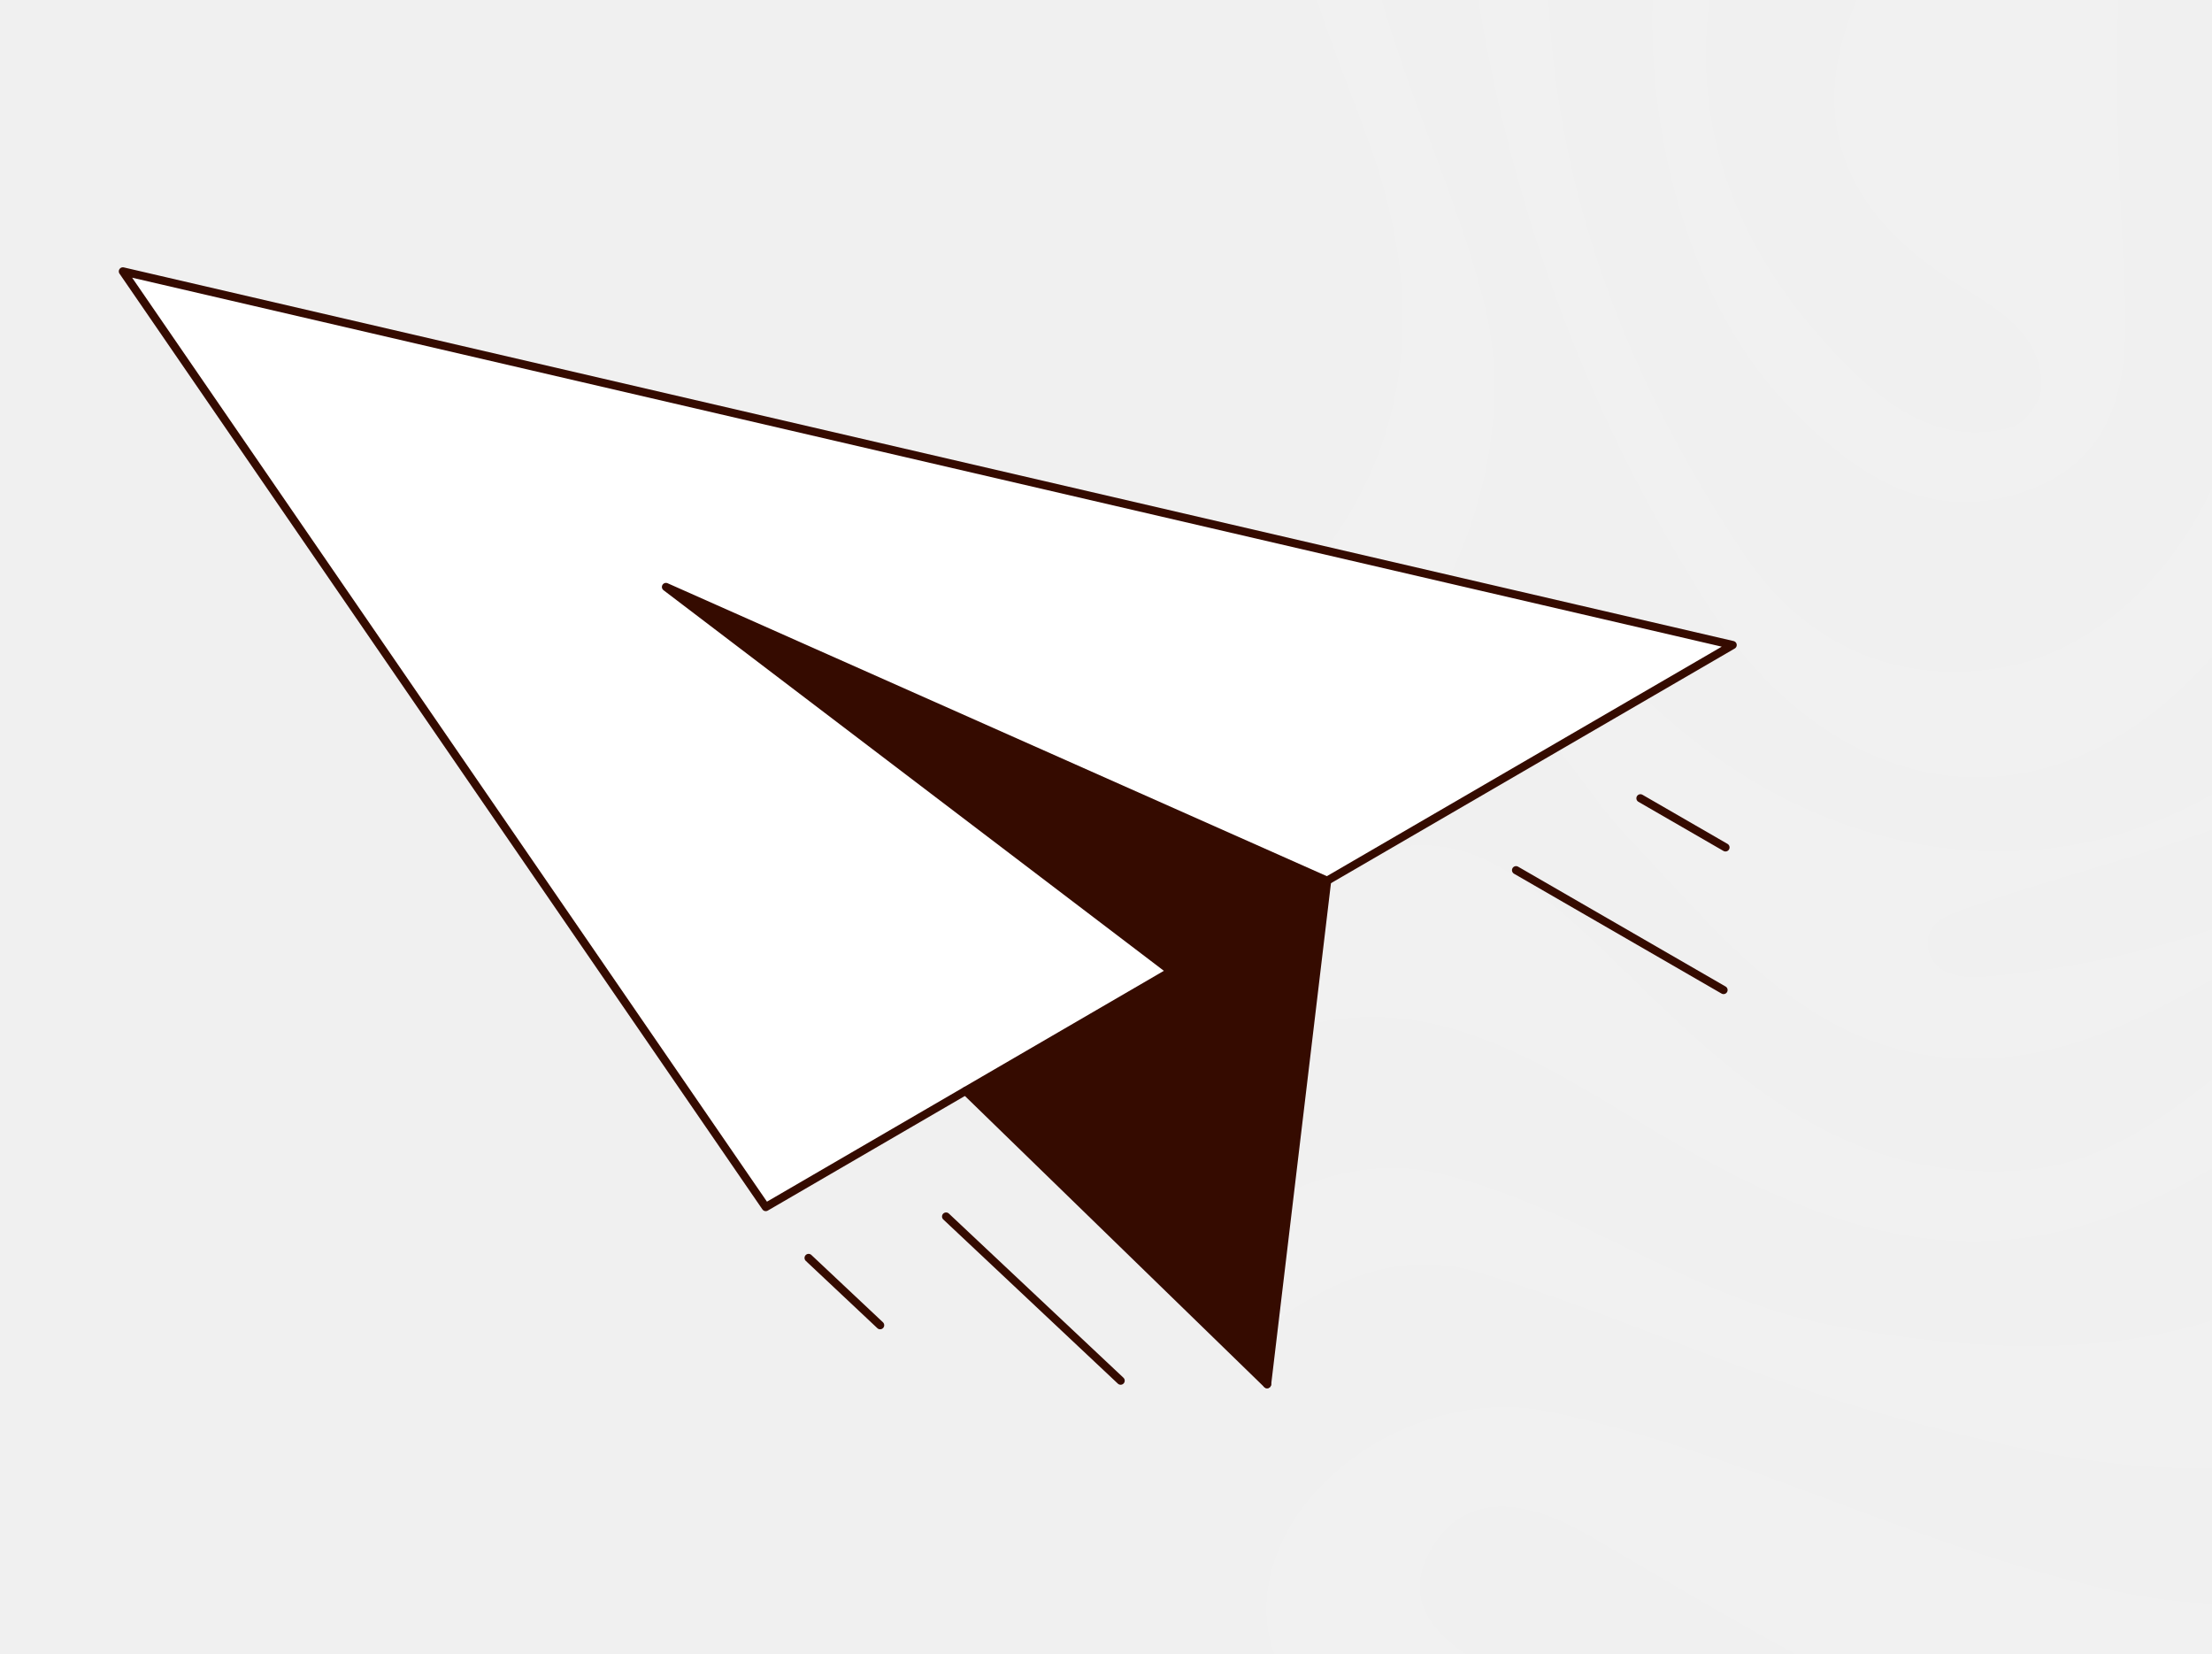
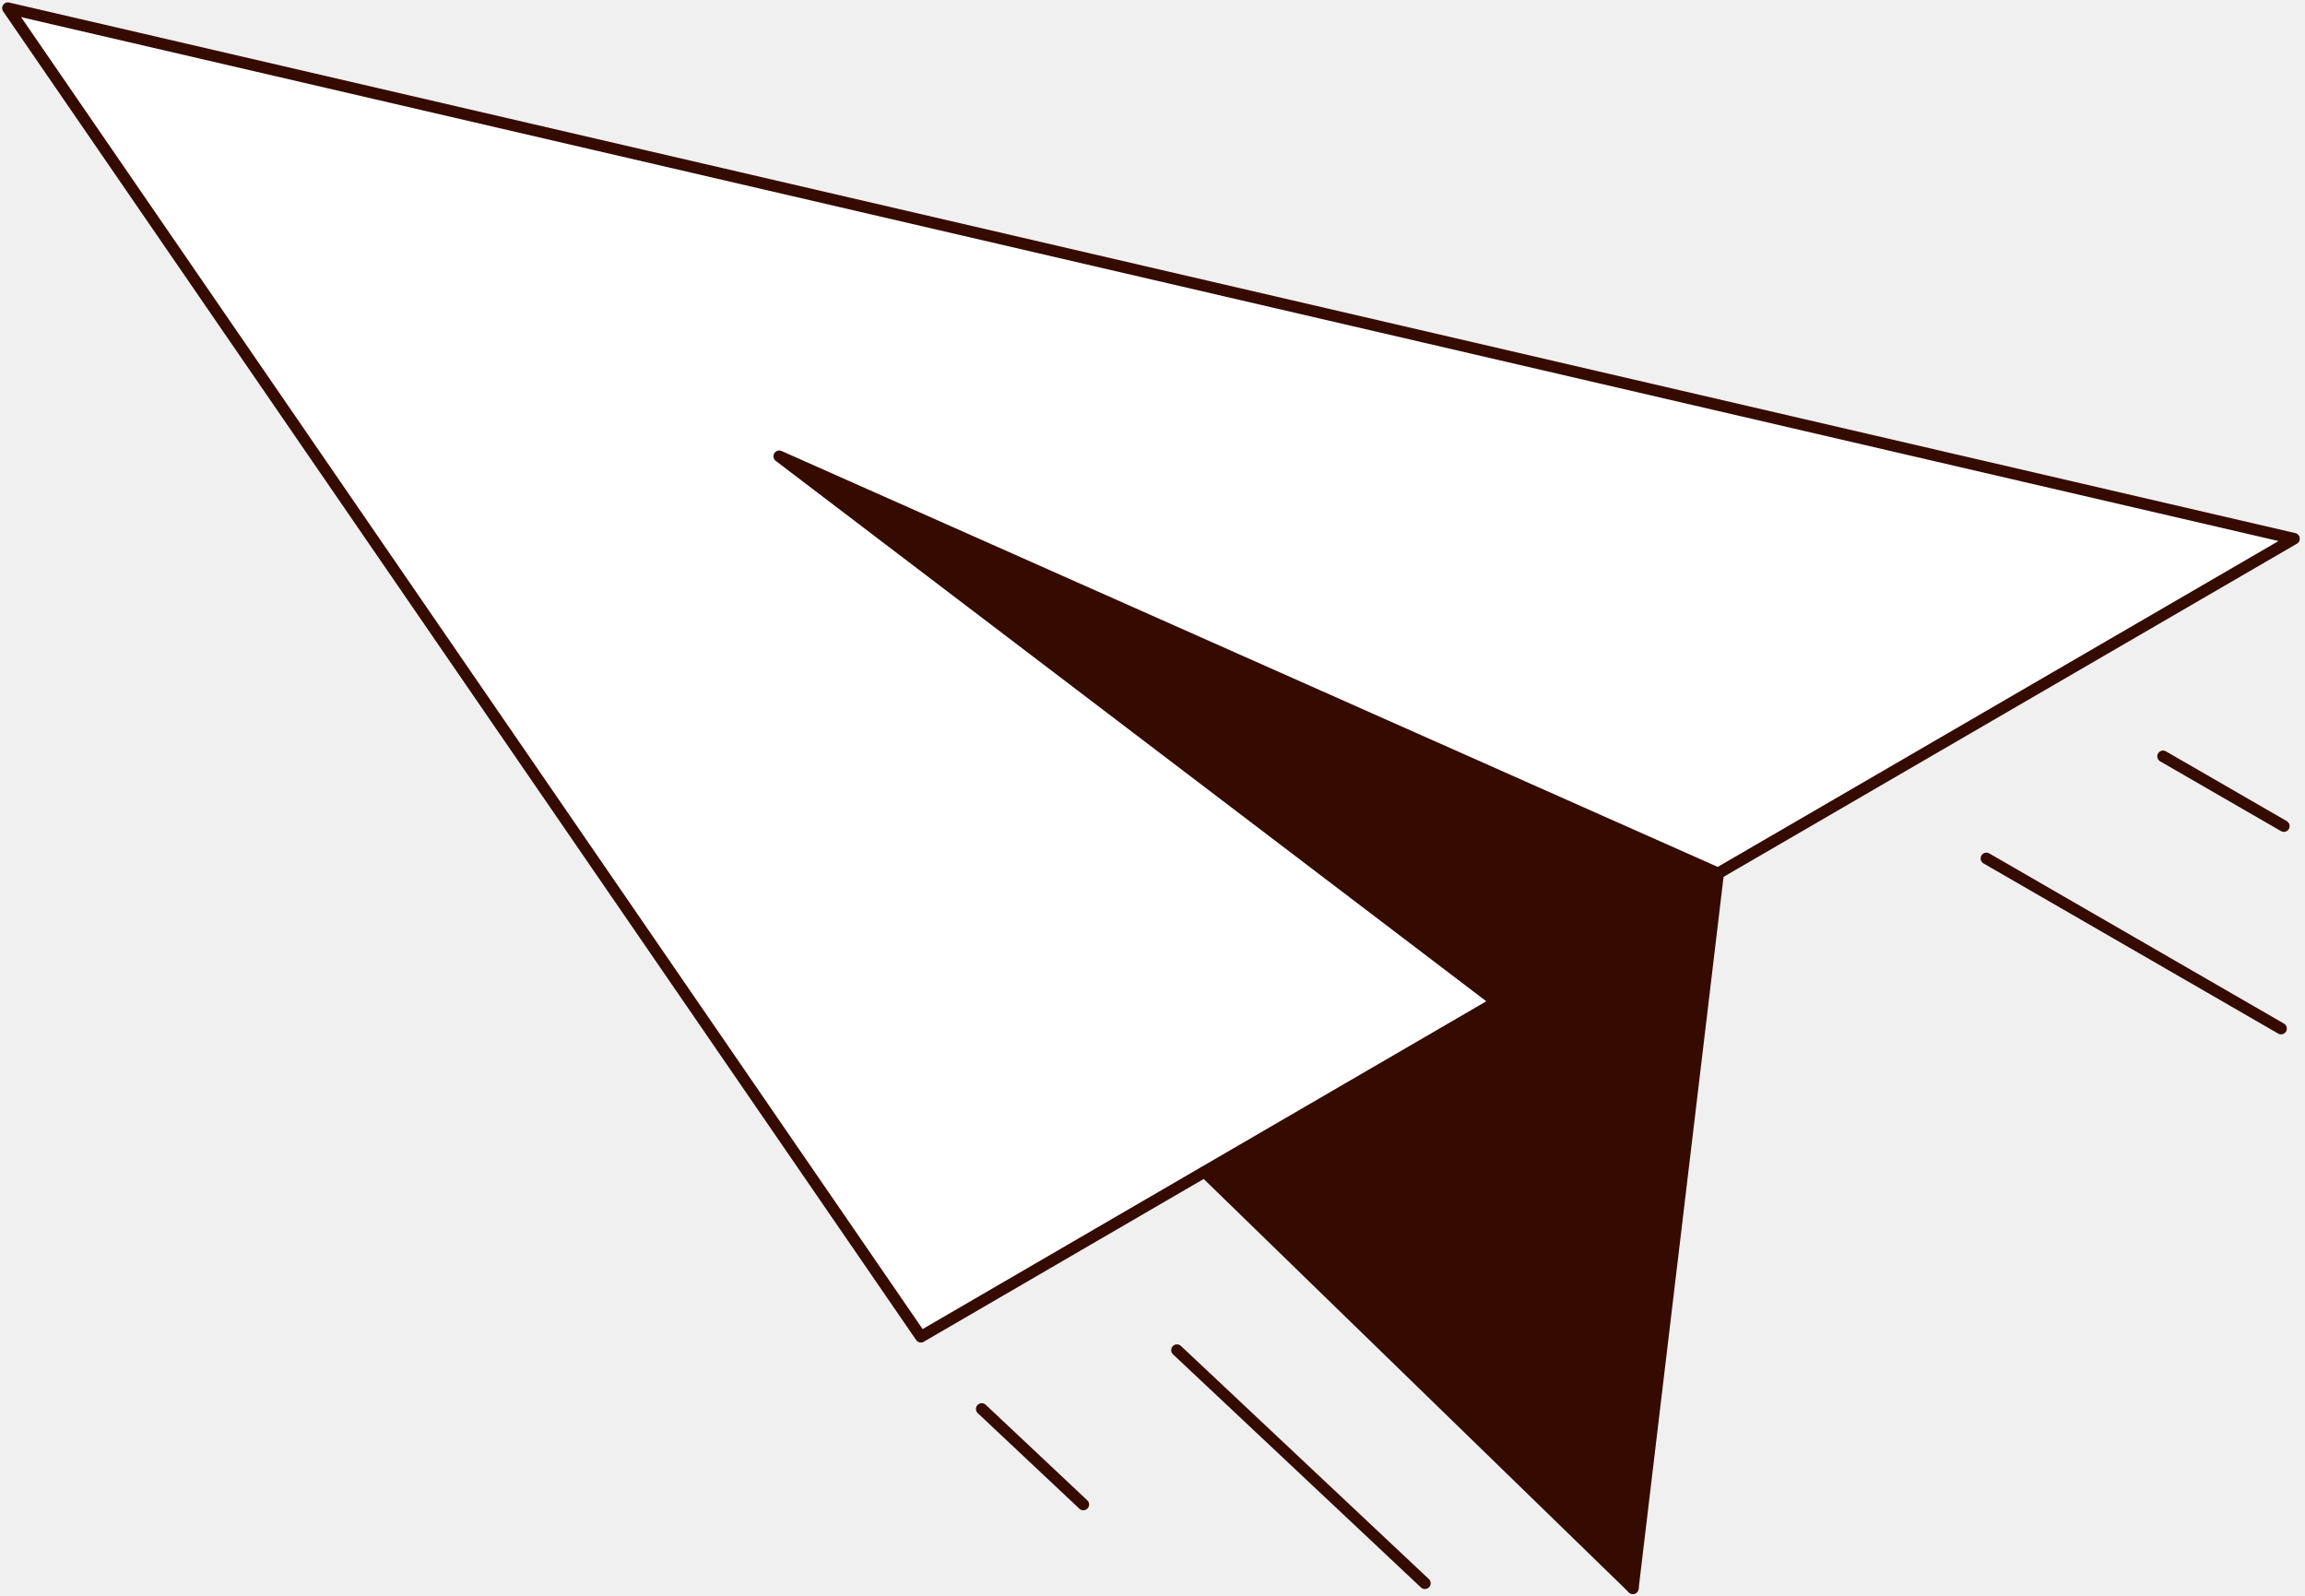
- <svg xmlns="http://www.w3.org/2000/svg" width="447" height="334" viewBox="0 0 447 334" fill="none">
-   <g opacity="0.1">
-     <path d="M803.273 -38.998H785.232C796.526 -25.675 805.298 -11.227 807.581 6.599C810.422 28.797 805.48 49.279 788.9 64.392C759.463 91.223 740.847 127.554 707.898 150.982C683.234 168.516 656.692 163.961 631.722 152.686C602.047 139.285 573.924 141.754 545.428 154.543C543.652 155.34 541.588 155.528 539.658 156.001C540.176 154.06 540.42 151.997 541.252 150.193C551.172 128.727 590.087 120.31 619.824 132.721C649.609 145.156 679.422 161.358 710.802 136.168C732.206 118.986 744.692 94.951 761.321 74.093C773.961 58.236 791.507 44.872 792.432 22.881C793.665 -6.343 777.555 -25.336 753.637 -38.996H633.56C644.903 -35.184 656.206 -31.231 667.73 -28.038C689.559 -21.99 711.254 -31.421 733.056 -29.516C754.357 -27.656 770.104 -16.621 780.335 1.316C786.62 12.332 786.42 23.763 778.796 34.642C775.803 38.913 771.9 41.546 766.816 40.803C760.735 39.915 758.244 34.973 756.914 29.713C747.9 -5.922 737.379 -13.428 701.04 -3.628C677.308 2.772 659.718 -9.279 640.593 -16.856C599.03 -33.324 557.966 -7.536 557.775 35.891C557.728 46.367 557.031 56.869 556.023 67.304C555.319 74.572 553.863 82.925 543.608 81.519C534.234 80.233 530.778 71.801 531.064 64.187C532.656 22.084 540.957 -26.837 591.743 -38.994H554.016C527.798 -6.728 516.58 30.297 520.691 71.259C522.23 86.569 530.893 100.894 549.476 98.239C569.595 95.364 566.94 76.663 569.069 62.603C572.925 37.146 569.195 8.375 598.79 -5.894C618.334 -15.318 636.992 -8.845 652.855 2.983C666.538 13.185 679.699 16.987 697.43 15.175C736.615 11.17 750.66 30.115 741.16 70.226C732.486 106.853 701.928 138.359 674.964 137.795C654.836 137.374 640.061 123.597 622.495 116.761C588.244 103.429 560.65 117.86 534.676 137.931C495.222 168.417 452.965 192.967 401.28 197.352C396.482 197.758 390.779 197.067 389.684 191.9C388.461 186.12 394.398 184.511 398.776 183.003C422.876 174.713 448.13 169.525 470.642 156.993C504.358 138.225 508.125 109.611 502.442 75.382C495.737 35.008 505.144 -3.395 525.991 -38.989H506.156C490.18 -0.19 492.538 40.939 490.542 81.555C489.38 105.203 484.132 127.915 466.464 145.558C429.927 182.042 375.007 180.509 334.422 142.977C328.903 137.873 321.643 127.565 313.542 134.162C305.349 140.834 313.526 149.325 318.512 156.027C321.916 160.604 325.282 165.274 329.218 169.4C350.123 191.309 368.837 216.978 405.236 213.548C427.329 211.466 444.578 198.156 463.633 189.155C504.882 169.672 546.499 194.804 546.499 239.539C546.499 294.861 488.25 333.87 429.532 321.921C388.9 313.653 352.909 293.372 312.578 285.154C289.875 280.527 262.54 295.623 256.883 317.703C252.145 336.196 265.375 351.85 289.708 358.239C324.223 367.302 356.397 380.038 379.127 409.476C403.025 440.429 411.562 441.487 445.341 418.609C473.402 399.605 502.244 390.963 536.077 402.972C567.02 413.956 579.87 405.886 580.165 373.897C580.545 332.838 599.991 306.466 638.513 291.921C671.649 279.41 689 248.978 680.681 216.045C676.243 198.475 661.765 191.596 644.861 195.346C629.779 198.691 635.309 211.824 637.425 221.443C643.169 247.555 641.16 270.885 616.518 287.83C600.926 298.552 586.179 310.115 578.782 328.202C573.147 341.983 567.144 355.703 556.452 366.585C532.856 390.6 500.972 386.561 471.355 389.464C408.238 395.648 356.069 366.581 303.742 338.7C293.549 333.27 281.369 325.494 289.53 312.393C297.27 299.973 310.76 304.138 321.361 310.331C356.701 330.969 391.027 352.703 432.844 360.652C468.569 367.443 504.744 358.865 521.324 336.851C553.226 294.491 561.505 246.559 559.78 195.527C558.721 164.222 577.217 150.094 607.739 160.049C656.621 175.996 701.197 174.893 738.143 135.123C757.272 114.534 772.222 90.213 795.609 73.438C816.046 58.78 825.568 40.064 821.59 14.956C818.566 -4.129 810.433 -21.368 803.265 -38.994L803.273 -38.998Z" fill="white" />
-     <path d="M799.254 248.775C798.803 246.55 794.552 244.014 791.659 243.461C767.37 238.817 742.094 239.638 718.676 229.901C710.341 226.434 706.134 232.374 705.468 239.649C702.224 274.984 686.133 300.226 650.079 312.337C629.023 319.408 608.098 329.705 603.147 353.376C599.684 369.931 601.005 387.483 600.683 404.598C600.274 426.455 588.568 436.86 566.917 432.797C547.765 429.201 529.012 421.9 509.79 420.699C468.463 418.118 443.296 445.373 420.219 473.288C409.287 486.512 411.17 501.398 425.019 512.946C434.164 520.573 443.953 517.795 452.643 511.758C463.015 504.552 471.787 494.141 483.137 489.456C542.133 465.098 599.417 476.757 652.049 505.841C698.918 531.742 709.136 566.993 687.789 601.769C668.029 633.959 634.068 643.236 600.798 654.101C556.322 668.625 517.316 688.896 505.28 738.826C498.789 765.759 484.848 788.42 453.952 793.105C426.025 797.341 408.337 779.318 390.844 761.554C376.054 746.538 362.335 729.614 341.413 722.147C304.893 709.114 277.781 726.897 252 748.192V779.205C259.644 768.345 266.682 757.001 278.191 749.274C312.304 726.37 341.446 731.8 367.193 764.317C384.652 786.366 403.404 807.447 425.81 825.006H509.621C497.203 774.173 520.584 734.928 556.202 700.701C578.945 678.841 610.483 670.804 638.039 656.483C674.581 637.495 705.401 613.109 713.558 570.628C719.541 539.477 696.836 524.314 675.28 508.595C659.679 497.219 639.753 489.298 636.317 467.178C635.77 463.661 637.735 459.775 638.539 456.06C640.339 456.9 642.611 457.326 643.85 458.661C646.68 461.711 648.865 465.32 651.562 468.502C668.575 488.57 690.344 503.401 710.894 519.59C738.988 541.721 738.124 568.481 715.685 606.935C686.319 657.261 637.458 682.3 588.705 708.269C552.863 727.363 519.503 781.218 539.207 825.006H567.021C541.953 774.227 569.838 720.765 621.346 703.742C644.014 696.251 668.964 692.501 684.487 671.476C702.564 646.995 712.315 617.465 734.035 595.103C744.318 584.515 755.308 573.199 753.528 556.942C751.174 535.464 731.835 526.776 717.47 514.63C690.901 492.164 658.583 473.56 647.437 439.081C632.416 392.608 657.848 357.122 687.915 324.681C716.333 294.02 756.458 280.84 791.637 260.272C795.933 257.76 800.34 254.134 799.254 248.783V248.775ZM654.864 349.797C640.331 375.391 635.184 403.281 630.797 431.821C625.595 465.65 599.779 481.425 565.524 467.733C520.129 449.589 482.366 454.6 448.617 489.328C444.799 493.257 436.853 498.994 433.549 493.303C427.841 483.468 436.7 475.129 443.016 468.029C475.224 431.823 513.146 425.859 558.229 444.66C575.544 451.881 599.699 461.94 610.281 434.162C615.687 419.971 615.136 403.629 617.279 388.26C618.193 369.872 617.006 350.586 632.24 336.392C638.694 330.379 647.393 324.551 655.707 329.781C663.866 334.911 658.447 343.488 654.864 349.797Z" fill="white" />
-     <path d="M515.815 211.442C504.637 195.596 481.203 193.648 460.797 207.733C444.155 219.22 430.254 235.122 407.824 236.541C372.641 238.766 350.158 217.643 327.894 195.808C297.627 166.123 288.786 164.356 252 182.654V211.561C286.89 194.715 312.821 216.324 340.627 232.109C389.996 260.137 421.816 256.802 470.002 220.6C476.731 215.544 485.881 208.476 492.796 216.146C501.166 225.432 494.018 235.99 486.604 243.084C453.344 274.915 412.931 275.734 370.328 267.816C341.737 262.502 318.898 243.768 291.022 237.133C276.713 233.727 264.186 238.468 252.002 244.684V271.237C265.61 260.452 280.791 251.67 298.639 256.996C327.15 265.507 354.278 278.594 382.958 286.35C422.717 297.103 463.302 305.352 501.291 279.082C522.633 264.323 529.997 231.539 515.817 211.44L515.815 211.442Z" fill="white" />
-     <path d="M433.263 -38.998H395.86C388.689 -25.867 380.721 -13.056 374.962 0.638C365.169 23.931 372.595 42.583 394.104 56.452C402.323 61.751 412.409 66.382 412.611 77.938C412.662 80.81 409.268 85.573 406.528 86.346C393.862 89.928 383.552 83.759 375.126 75.717C341.086 43.231 335.538 3.012 358.812 -37.423C359.103 -37.929 359.345 -38.458 359.569 -38.998H342.714C325.807 -3.721 333.998 53.374 361.152 81.726C374.553 95.719 390.398 106.985 411.226 98.468C429.078 91.17 430.046 74.168 429.307 58.374C427.779 25.748 425.519 -6.816 433.263 -39V-38.998Z" fill="white" />
-     <path d="M480.145 -38.998H462.703C461.773 -36.376 460.816 -33.762 460.119 -31.084C450.523 5.902 458.345 44.038 452.308 81.296C448.183 106.749 428.237 130.874 404.433 134.933C382.848 138.611 364.488 129.835 352.756 112.484C321.665 66.489 306.743 16.293 314.807 -38.998H296.406C295.778 -35.883 294.997 -32.758 295.23 -29.706C299.419 25.486 316.501 78.022 346.176 123.815C370.209 160.902 413.846 172.057 448.931 130.529C471.963 103.27 474.807 70.941 475.089 37.554C475.305 11.978 471.721 -13.968 480.145 -38.998Z" fill="white" />
-     <path d="M300.049 61.919C291.763 28.258 271.637 -2.736 274.779 -38.998H261.531C257.994 -13.901 269.539 8.183 277.421 30.929C290.697 69.243 282.083 102.52 252 127.524V153.619C284.536 146.787 309.136 98.853 300.046 61.919H300.049Z" fill="white" />
-   </g>
-   <path d="M24.829 54.827L154.742 243.88L236.677 196.237L134.578 118.59L268.181 177.943L350.137 130.321L24.829 54.827Z" fill="white" />
-   <path d="M134.589 118.588L236.688 196.235L256.055 279.663L268.191 177.941L134.589 118.588Z" fill="#350B00" />
-   <path d="M195.122 220.416L256.055 279.664L236.687 196.236L195.122 220.416Z" fill="#350B00" />
-   <path d="M268.181 177.943L134.578 118.59L236.677 196.237L154.742 243.88L24.829 54.827L350.137 130.321L268.181 177.943Z" stroke="#350B00" stroke-width="1.643" stroke-linecap="round" stroke-linejoin="round" />
-   <path d="M268.191 177.945L256.055 279.667L236.688 196.238" stroke="#350B00" stroke-width="1.643" stroke-linecap="round" stroke-linejoin="round" />
-   <path d="M256.055 279.665L195.122 220.417" stroke="#350B00" stroke-width="1.643" stroke-linecap="round" stroke-linejoin="round" />
-   <path d="M348.293 200.028L306.361 175.814" stroke="#350B00" stroke-width="1.643" stroke-linecap="round" stroke-linejoin="round" />
-   <path d="M348.688 171.213L331.499 161.287" stroke="#350B00" stroke-width="1.643" stroke-linecap="round" stroke-linejoin="round" />
-   <path d="M177.859 267.751L163.399 254.154" stroke="#350B00" stroke-width="1.643" stroke-linecap="round" stroke-linejoin="round" />
-   <path d="M226.461 278.955L191.184 245.787" stroke="#350B00" stroke-width="1.643" stroke-linecap="round" stroke-linejoin="round" />
+ <svg xmlns="http://www.w3.org/2000/svg" width="328" height="227" viewBox="0 0 328 227" fill="none">
+   <path d="M1.129 1.162L131.043 190.215L212.978 142.572L110.879 64.925L244.481 124.279L326.437 76.657L1.129 1.162Z" fill="white" />
+   <path d="M110.889 64.924L212.988 142.571L232.355 225.999L244.492 124.277L110.889 64.924Z" fill="#350B00" />
+   <path d="M171.421 166.751L232.354 225.998L212.986 142.57L171.421 166.751Z" fill="#350B00" />
+   <path d="M244.481 124.279L110.879 64.925L212.978 142.572L131.043 190.215L1.129 1.162L326.437 76.657L244.481 124.279Z" stroke="#350B00" stroke-width="1.643" stroke-linecap="round" stroke-linejoin="round" />
+   <path d="M244.492 124.281L232.355 226.003L212.988 142.575" stroke="#350B00" stroke-width="1.643" stroke-linecap="round" stroke-linejoin="round" />
+   <path d="M232.354 226L171.421 166.752" stroke="#350B00" stroke-width="1.643" stroke-linecap="round" stroke-linejoin="round" />
+   <path d="M324.595 146.365L282.662 122.151" stroke="#350B00" stroke-width="1.643" stroke-linecap="round" stroke-linejoin="round" />
+   <path d="M324.989 117.551L307.8 107.624" stroke="#350B00" stroke-width="1.643" stroke-linecap="round" stroke-linejoin="round" />
+   <path d="M154.159 214.088L139.699 200.491" stroke="#350B00" stroke-width="1.643" stroke-linecap="round" stroke-linejoin="round" />
+   <path d="M202.759 225.291L167.482 192.122" stroke="#350B00" stroke-width="1.643" stroke-linecap="round" stroke-linejoin="round" />
</svg>
